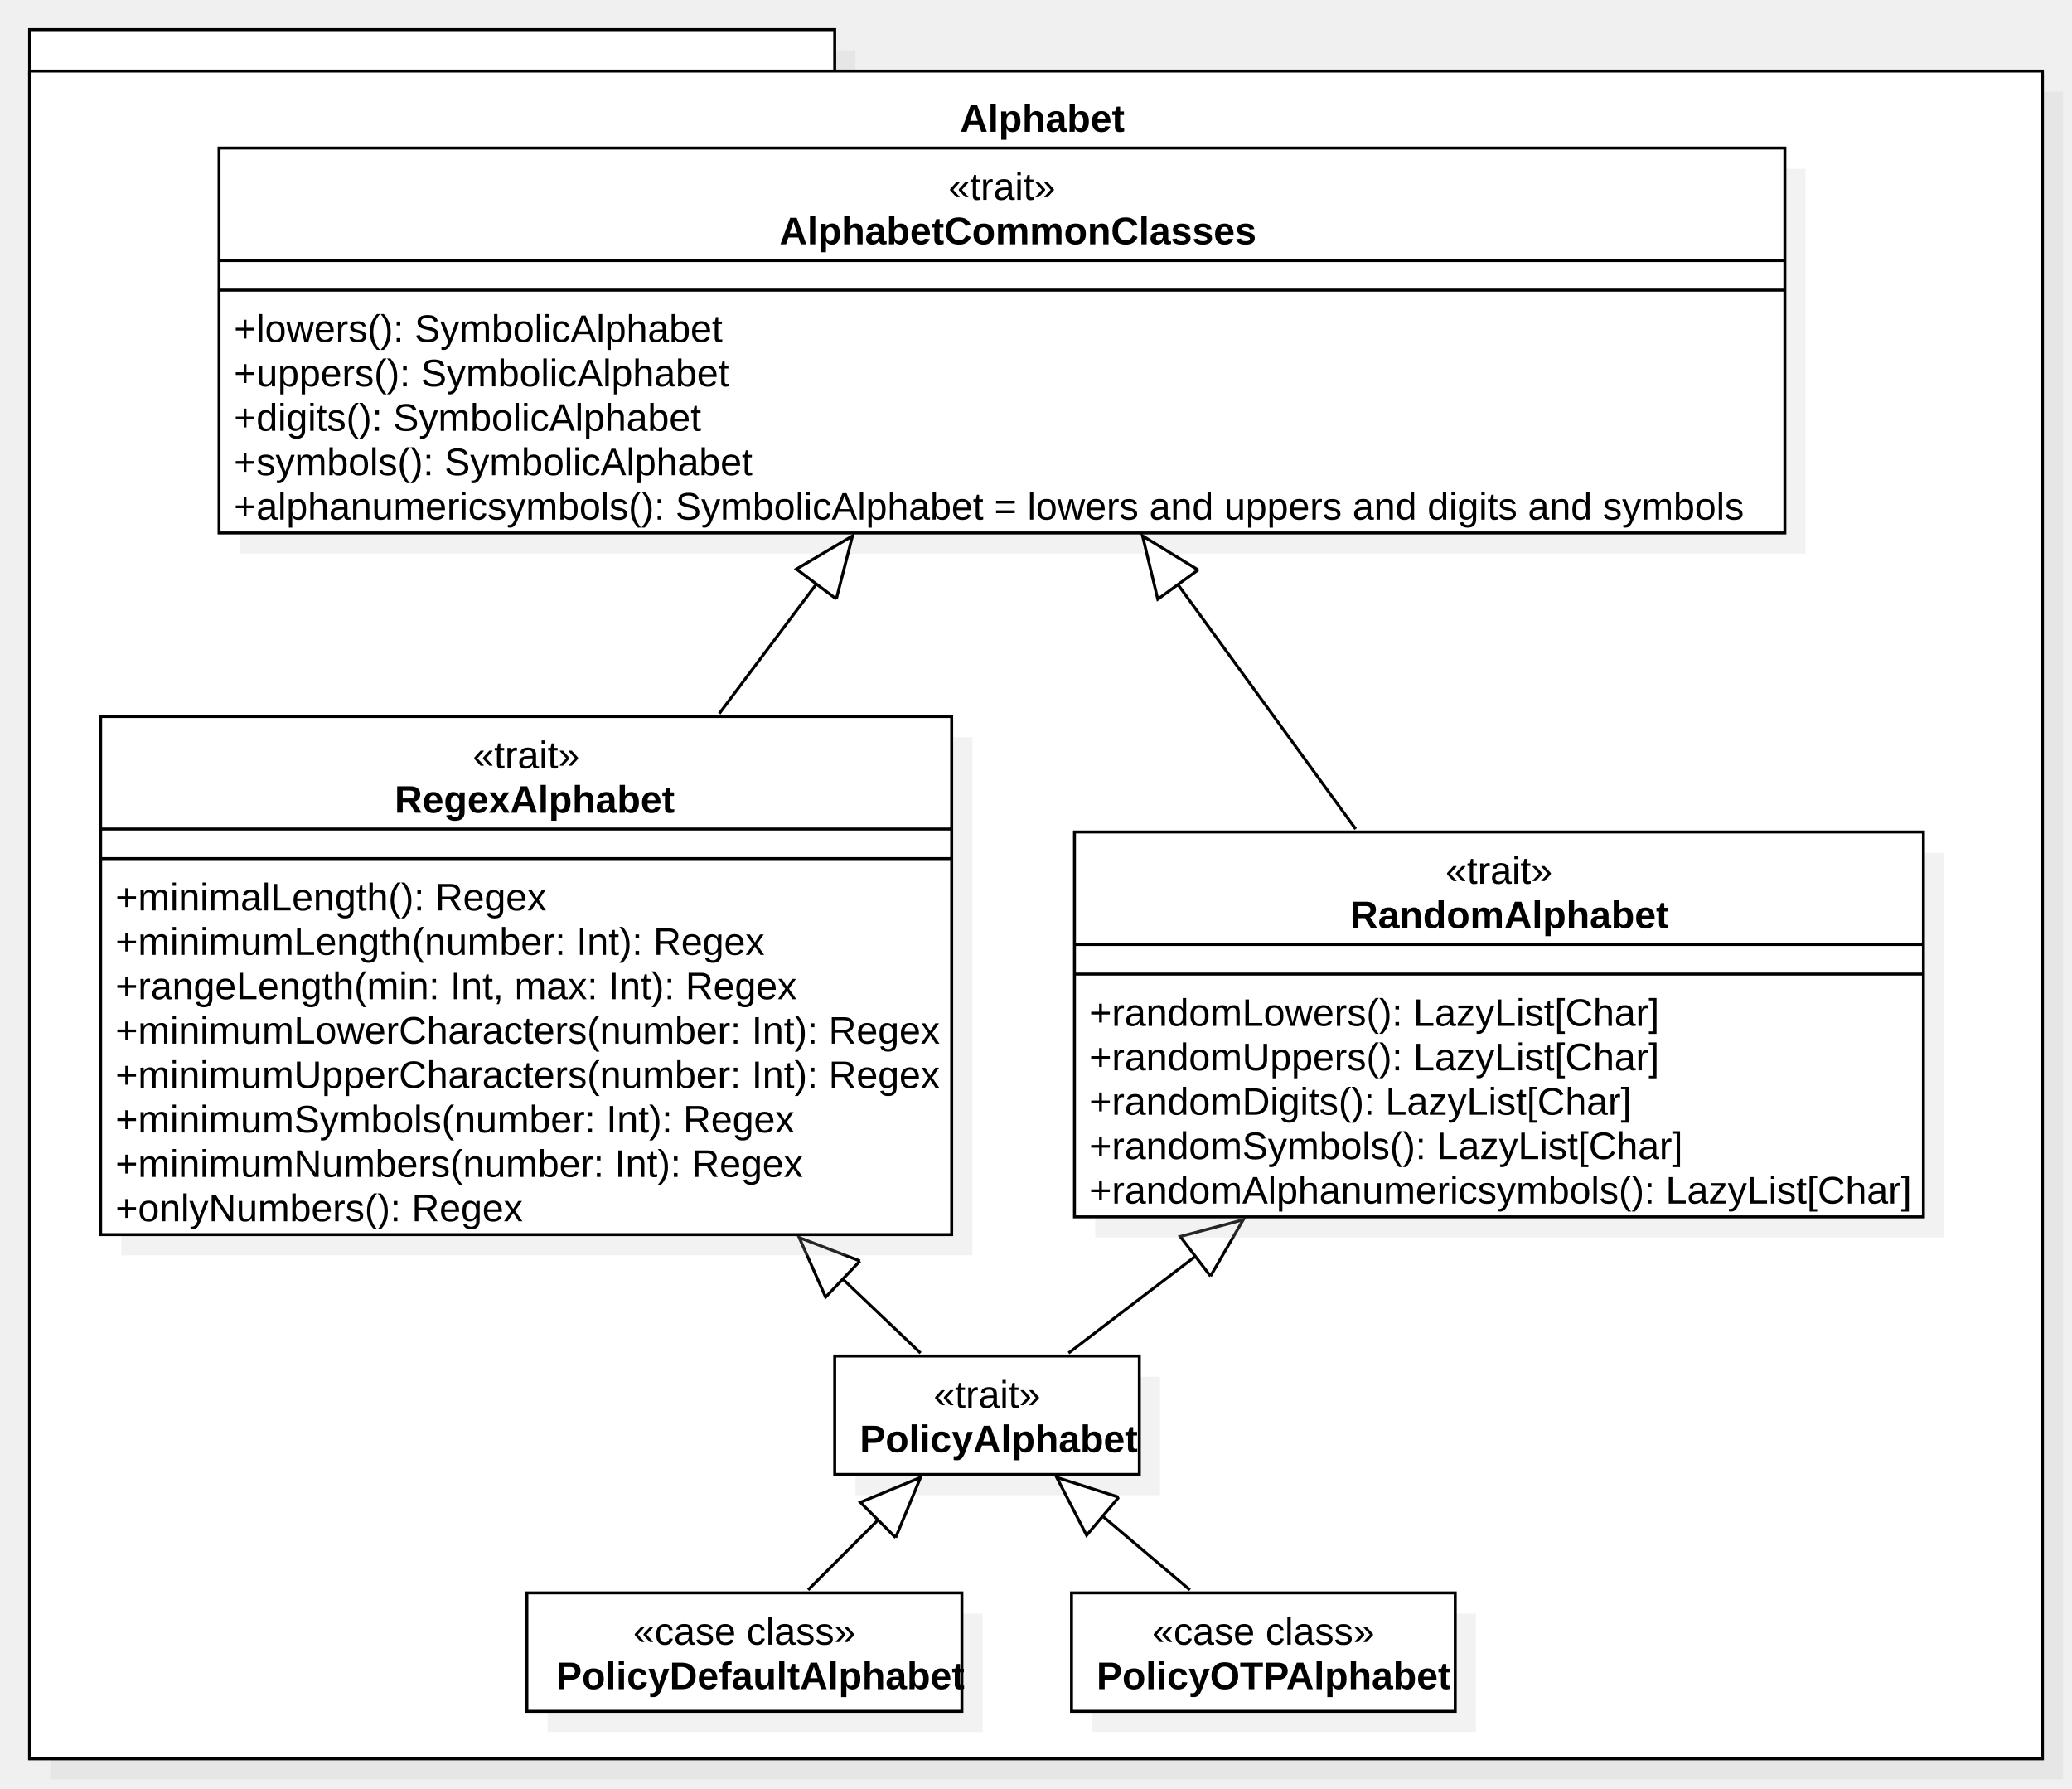
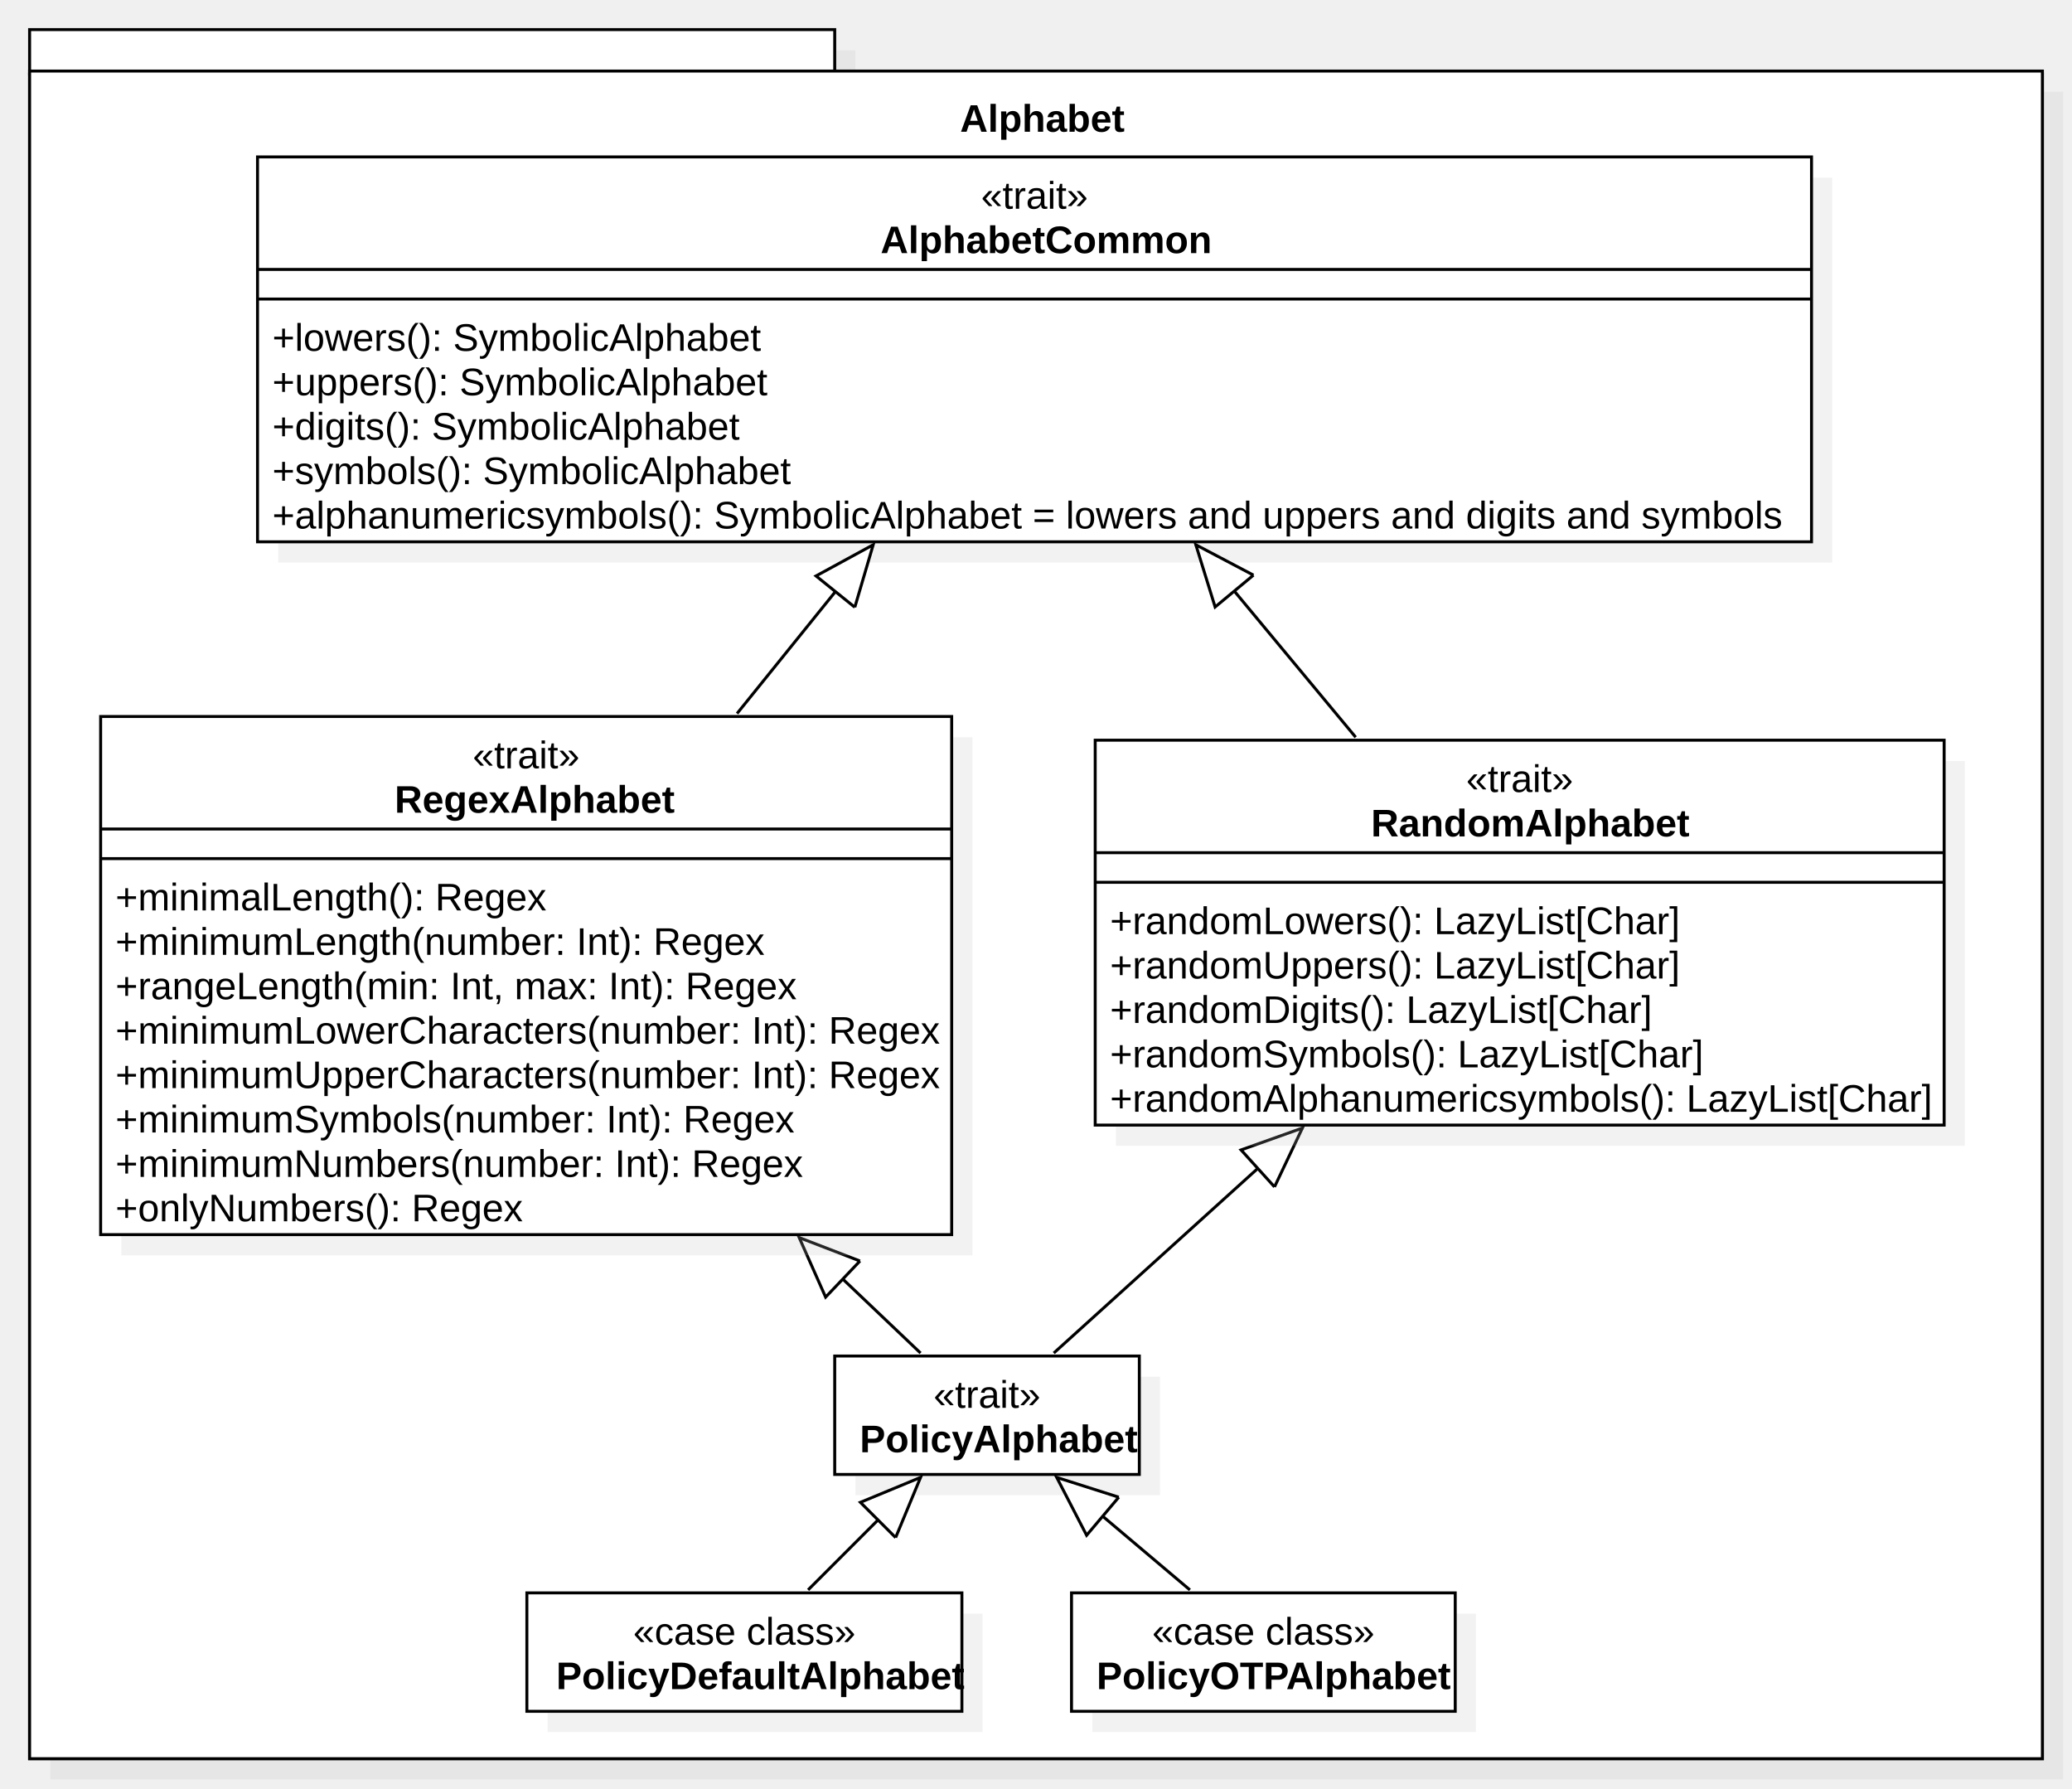
<svg xmlns="http://www.w3.org/2000/svg" version="1.1" width="700" height="604">
  <defs />
  <g>
-     <g transform="translate(-765,-223) scale(1,1)">
-       <rect fill="#C0C0C0" stroke="none" x="782" y="240" width="272" height="15" opacity="0.2" />
-     </g>
-     <g transform="translate(-765,-223) scale(1,1)">
-       <rect fill="#C0C0C0" stroke="none" x="782" y="254" width="680" height="570" opacity="0.2" />
-     </g>
-     <g transform="translate(-765,-223) scale(1,1)">
-       <rect fill="#ffffff" stroke="none" x="775" y="248" width="680" height="569" />
-     </g>
-     <g transform="translate(-765,-223) scale(1,1)">
-       <path fill="none" stroke="#000000" d="M 775 248 L 1455 248 L 1455 817 L 775 817 L 775 248 Z Z" stroke-miterlimit="10" />
-     </g>
-     <g transform="translate(-765,-223) scale(1,1)">
-       <rect fill="#ffffff" stroke="none" x="775" y="233" width="272" height="15" />
-     </g>
-     <g transform="translate(-765,-223) scale(1,1)">
-       <path fill="none" stroke="#000000" d="M 775 233 L 1047 233 L 1047 248 L 775 248 L 775 233 Z Z" stroke-miterlimit="10" />
-     </g>
-     <g transform="translate(-765,-223) scale(1,1)">
-       <rect fill="#ffffff" stroke="none" x="775" y="247" width="680" height="570" />
-     </g>
-     <g transform="translate(-765,-223) scale(1,1)">
-       <path fill="none" stroke="#000000" d="M 775 247 L 1455 247 L 1455 817 L 775 817 L 775 247 Z Z" stroke-miterlimit="10" />
-     </g>
-     <g transform="translate(-765,-223) scale(1,1)">
-       <g>
-         <path fill="none" stroke="none" />
-         <text fill="#000000" stroke="none" font-family="Arial" font-size="13px" font-style="normal" font-weight="bold" text-decoration="none" x="1089.34" y="267.5">Alphabet</text>
-       </g>
-     </g>
-     <g transform="translate(-765,-223) scale(1,1)">
-       <rect fill="#C0C0C0" stroke="none" x="1054" y="688" width="102.907" height="40" opacity="0.2" />
-     </g>
-     <g transform="translate(-765,-223) scale(1,1)">
-       <rect fill="#ffffff" stroke="none" x="1047" y="681" width="102.907" height="40" />
-     </g>
-     <g transform="translate(-765,-223) scale(1,1)">
-       <path fill="none" stroke="#000000" d="M 1047 681 L 1149.907 681 L 1149.907 721 L 1047 721 L 1047 681 Z Z" stroke-miterlimit="10" />
-     </g>
-     <g transform="translate(-765,-223) scale(1,1)">
-       <g>
-         <path fill="none" stroke="none" />
-         <text fill="#000000" stroke="none" font-family="Arial" font-size="13px" font-style="normal" font-weight="normal" text-decoration="none" x="1080.388" y="698.5">«trait»</text>
-       </g>
-     </g>
-     <g transform="translate(-765,-223) scale(1,1)">
-       <g>
-         <path fill="none" stroke="none" />
-         <text fill="#000000" stroke="none" font-family="Arial" font-size="13px" font-style="normal" font-weight="bold" text-decoration="none" x="1055.455" y="713.5">PolicyAlphabet</text>
-       </g>
-     </g>
-     <g transform="translate(-765,-223) scale(1,1)">
-       <rect fill="#C0C0C0" stroke="none" x="846" y="280" width="529" height="130" opacity="0.2" />
-     </g>
-     <g transform="translate(-765,-223) scale(1,1)">
-       <rect fill="#ffffff" stroke="none" x="839" y="273" width="529" height="130" />
-     </g>
-     <g transform="translate(-765,-223) scale(1,1)">
-       <path fill="none" stroke="#000000" d="M 839 273 L 1368 273 L 1368 403 L 839 403 L 839 273 Z Z" stroke-miterlimit="10" />
-     </g>
-     <g transform="translate(-765,-223) scale(1,1)">
-       <path fill="none" stroke="#000000" d="M 839 311 L 1368 311" stroke-miterlimit="10" />
-     </g>
-     <g transform="translate(-765,-223) scale(1,1)">
-       <path fill="none" stroke="#000000" d="M 839 321 L 1368 321" stroke-miterlimit="10" />
-     </g>
-     <g transform="translate(-765,-223) scale(1,1)">
-       <g>
-         <path fill="none" stroke="none" />
-         <text fill="#000000" stroke="none" font-family="Arial" font-size="13px" font-style="normal" font-weight="normal" text-decoration="none" x="1085.435" y="290.5">«trait»</text>
-       </g>
-     </g>
-     <g transform="translate(-765,-223) scale(1,1)">
-       <g>
-         <path fill="none" stroke="none" />
-         <text fill="#000000" stroke="none" font-family="Arial" font-size="13px" font-style="normal" font-weight="bold" text-decoration="none" x="1028.353" y="305.5">AlphabetCommonClasses</text>
-       </g>
-     </g>
-     <g transform="translate(-765,-223) scale(1,1)">
-       <g>
-         <path fill="none" stroke="none" />
-         <text fill="#000000" stroke="none" font-family="Arial" font-size="13px" font-style="normal" font-weight="normal" text-decoration="none" x="844" y="338.5">+lowers(): SymbolicAlphabet</text>
-       </g>
-     </g>
-     <g transform="translate(-765,-223) scale(1,1)">
-       <g>
-         <path fill="none" stroke="none" />
-         <text fill="#000000" stroke="none" font-family="Arial" font-size="13px" font-style="normal" font-weight="normal" text-decoration="none" x="844" y="353.5">+uppers(): SymbolicAlphabet</text>
-       </g>
-     </g>
-     <g transform="translate(-765,-223) scale(1,1)">
-       <g>
-         <path fill="none" stroke="none" />
-         <text fill="#000000" stroke="none" font-family="Arial" font-size="13px" font-style="normal" font-weight="normal" text-decoration="none" x="844" y="368.5">+digits(): SymbolicAlphabet</text>
-       </g>
-     </g>
-     <g transform="translate(-765,-223) scale(1,1)">
-       <g>
-         <path fill="none" stroke="none" />
-         <text fill="#000000" stroke="none" font-family="Arial" font-size="13px" font-style="normal" font-weight="normal" text-decoration="none" x="844" y="383.5">+symbols(): SymbolicAlphabet</text>
-       </g>
-     </g>
-     <g transform="translate(-765,-223) scale(1,1)">
-       <g>
-         <path fill="none" stroke="none" />
-         <text fill="#000000" stroke="none" font-family="Arial" font-size="13px" font-style="normal" font-weight="normal" text-decoration="none" x="844" y="398.5">+alphanumericsymbols(): SymbolicAlphabet = lowers and uppers and digits and symbols</text>
-       </g>
-     </g>
-     <g transform="translate(-765,-223) scale(1,1)">
-       <path fill="none" stroke="#000000" d="M 1008 464 L 1053 404" stroke-miterlimit="10" />
-     </g>
-     <g transform="translate(-765,-223) scale(1,1)">
-       <path fill="#FFFFFF" stroke="none" d="M 1047.54 425.312 L 1053 404 L 1034.07 415.209" />
-     </g>
-     <g transform="translate(-765,-223) scale(1,1)">
-       <path fill="none" stroke="#000000" d="M 1047.54 425.312 L 1053 404 L 1034.07 415.209 L 1047.54 425.312" stroke-miterlimit="10" />
-     </g>
-     <g transform="translate(-765,-223) scale(1,1)">
-       <path fill="none" stroke="#000000" d="M 1076 680 L 1035 641" stroke-miterlimit="10" />
-     </g>
-     <g transform="translate(-765,-223) scale(1,1)">
-       <path fill="#FFFFFF" stroke="none" d="M 1055.529 648.908 L 1035 641 L 1043.924 661.109" />
-     </g>
-     <g transform="translate(-765,-223) scale(1,1)">
-       <path fill="none" stroke="#000000" d="M 1055.529 648.908 L 1035 641 L 1043.924 661.109 L 1055.529 648.908" stroke-miterlimit="10" />
-     </g>
-     <g transform="translate(-765,-223) scale(1,1)">
-       <path fill="none" stroke="#000000" d="M 1223 503 L 1151 404" stroke-miterlimit="10" />
-     </g>
-     <g transform="translate(-765,-223) scale(1,1)">
-       <path fill="#FFFFFF" stroke="none" d="M 1169.764 415.486 L 1151 404 L 1156.146 425.39" />
-     </g>
-     <g transform="translate(-765,-223) scale(1,1)">
-       <path fill="none" stroke="#000000" d="M 1169.764 415.486 L 1151 404 L 1156.146 425.39 L 1169.764 415.486" stroke-miterlimit="10" />
-     </g>
-     <g transform="translate(-765,-223) scale(1,1)">
-       <path fill="none" stroke="#000000" d="M 1126 680 L 1185 635" stroke-miterlimit="10" />
-     </g>
-     <g transform="translate(-765,-223) scale(1,1)">
-       <path fill="#FFFFFF" stroke="none" d="M 1173.945 654.02 L 1185 635 L 1163.733 640.632" />
-     </g>
-     <g transform="translate(-765,-223) scale(1,1)">
-       <path fill="none" stroke="#000000" d="M 1173.945 654.02 L 1185 635 L 1163.733 640.632 L 1173.945 654.02" stroke-miterlimit="10" />
-     </g>
-     <g transform="translate(-765,-223) scale(1,1)">
-       <rect fill="#C0C0C0" stroke="none" x="1135" y="511" width="286.805" height="130" opacity="0.2" />
-     </g>
-     <g transform="translate(-765,-223) scale(1,1)">
-       <rect fill="#ffffff" stroke="none" x="1128" y="504" width="286.805" height="130" />
-     </g>
-     <g transform="translate(-765,-223) scale(1,1)">
-       <path fill="none" stroke="#000000" d="M 1128 504 L 1414.805 504 L 1414.805 634 L 1128 634 L 1128 504 Z Z" stroke-miterlimit="10" />
-     </g>
-     <g transform="translate(-765,-223) scale(1,1)">
-       <path fill="none" stroke="#000000" d="M 1128 542 L 1414.805 542" stroke-miterlimit="10" />
-     </g>
-     <g transform="translate(-765,-223) scale(1,1)">
-       <path fill="none" stroke="#000000" d="M 1128 552 L 1414.805 552" stroke-miterlimit="10" />
-     </g>
-     <g transform="translate(-765,-223) scale(1,1)">
-       <g>
-         <path fill="none" stroke="none" />
-         <text fill="#000000" stroke="none" font-family="Arial" font-size="13px" font-style="normal" font-weight="normal" text-decoration="none" x="1253.337" y="521.5">«trait»</text>
-       </g>
-     </g>
-     <g transform="translate(-765,-223) scale(1,1)">
-       <g>
-         <path fill="none" stroke="none" />
-         <text fill="#000000" stroke="none" font-family="Arial" font-size="13px" font-style="normal" font-weight="bold" text-decoration="none" x="1221.174" y="536.5">RandomAlphabet</text>
-       </g>
-     </g>
-     <g transform="translate(-765,-223) scale(1,1)">
-       <g>
-         <path fill="none" stroke="none" />
-         <text fill="#000000" stroke="none" font-family="Arial" font-size="13px" font-style="normal" font-weight="normal" text-decoration="none" x="1133" y="569.5">+randomLowers(): LazyList[Char]</text>
-       </g>
-     </g>
-     <g transform="translate(-765,-223) scale(1,1)">
-       <g>
-         <path fill="none" stroke="none" />
-         <text fill="#000000" stroke="none" font-family="Arial" font-size="13px" font-style="normal" font-weight="normal" text-decoration="none" x="1133" y="584.5">+randomUppers(): LazyList[Char]</text>
-       </g>
-     </g>
-     <g transform="translate(-765,-223) scale(1,1)">
-       <g>
-         <path fill="none" stroke="none" />
-         <text fill="#000000" stroke="none" font-family="Arial" font-size="13px" font-style="normal" font-weight="normal" text-decoration="none" x="1133" y="599.5">+randomDigits(): LazyList[Char]</text>
-       </g>
-     </g>
-     <g transform="translate(-765,-223) scale(1,1)">
-       <g>
-         <path fill="none" stroke="none" />
-         <text fill="#000000" stroke="none" font-family="Arial" font-size="13px" font-style="normal" font-weight="normal" text-decoration="none" x="1133" y="614.5">+randomSymbols(): LazyList[Char]</text>
-       </g>
-     </g>
-     <g transform="translate(-765,-223) scale(1,1)">
-       <g>
-         <path fill="none" stroke="none" />
-         <text fill="#000000" stroke="none" font-family="Arial" font-size="13px" font-style="normal" font-weight="normal" text-decoration="none" x="1133" y="629.5">+randomAlphanumericsymbols(): LazyList[Char]</text>
-       </g>
-     </g>
-     <g transform="translate(-765,-223) scale(1,1)">
-       <rect fill="#C0C0C0" stroke="none" x="806" y="472" width="287.516" height="175" opacity="0.2" />
-     </g>
-     <g transform="translate(-765,-223) scale(1,1)">
-       <rect fill="#ffffff" stroke="none" x="799" y="465" width="287.516" height="175" />
-     </g>
-     <g transform="translate(-765,-223) scale(1,1)">
-       <path fill="none" stroke="#000000" d="M 799 465 L 1086.516 465 L 1086.516 640 L 799 640 L 799 465 Z Z" stroke-miterlimit="10" />
-     </g>
-     <g transform="translate(-765,-223) scale(1,1)">
-       <path fill="none" stroke="#000000" d="M 799 503 L 1086.516 503" stroke-miterlimit="10" />
-     </g>
-     <g transform="translate(-765,-223) scale(1,1)">
-       <path fill="none" stroke="#000000" d="M 799 513 L 1086.516 513" stroke-miterlimit="10" />
-     </g>
-     <g transform="translate(-765,-223) scale(1,1)">
-       <g>
-         <path fill="none" stroke="none" />
-         <text fill="#000000" stroke="none" font-family="Arial" font-size="13px" font-style="normal" font-weight="normal" text-decoration="none" x="924.693" y="482.5">«trait»</text>
-       </g>
-     </g>
-     <g transform="translate(-765,-223) scale(1,1)">
-       <g>
-         <path fill="none" stroke="none" />
-         <text fill="#000000" stroke="none" font-family="Arial" font-size="13px" font-style="normal" font-weight="bold" text-decoration="none" x="898.309" y="497.5">RegexAlphabet</text>
-       </g>
-     </g>
-     <g transform="translate(-765,-223) scale(1,1)">
-       <g>
-         <path fill="none" stroke="none" />
-         <text fill="#000000" stroke="none" font-family="Arial" font-size="13px" font-style="normal" font-weight="normal" text-decoration="none" x="804" y="530.5">+minimalLength(): Regex</text>
-       </g>
-     </g>
-     <g transform="translate(-765,-223) scale(1,1)">
-       <g>
-         <path fill="none" stroke="none" />
-         <text fill="#000000" stroke="none" font-family="Arial" font-size="13px" font-style="normal" font-weight="normal" text-decoration="none" x="804" y="545.5">+minimumLength(number: Int): Regex</text>
-       </g>
-     </g>
-     <g transform="translate(-765,-223) scale(1,1)">
-       <g>
-         <path fill="none" stroke="none" />
-         <text fill="#000000" stroke="none" font-family="Arial" font-size="13px" font-style="normal" font-weight="normal" text-decoration="none" x="804" y="560.5">+rangeLength(min: Int, max: Int): Regex</text>
-       </g>
-     </g>
-     <g transform="translate(-765,-223) scale(1,1)">
-       <g>
-         <path fill="none" stroke="none" />
-         <text fill="#000000" stroke="none" font-family="Arial" font-size="13px" font-style="normal" font-weight="normal" text-decoration="none" x="804" y="575.5">+minimumLowerCharacters(number: Int): Regex</text>
-       </g>
-     </g>
-     <g transform="translate(-765,-223) scale(1,1)">
-       <g>
-         <path fill="none" stroke="none" />
-         <text fill="#000000" stroke="none" font-family="Arial" font-size="13px" font-style="normal" font-weight="normal" text-decoration="none" x="804" y="590.5">+minimumUpperCharacters(number: Int): Regex</text>
-       </g>
-     </g>
-     <g transform="translate(-765,-223) scale(1,1)">
-       <g>
-         <path fill="none" stroke="none" />
-         <text fill="#000000" stroke="none" font-family="Arial" font-size="13px" font-style="normal" font-weight="normal" text-decoration="none" x="804" y="605.5">+minimumSymbols(number: Int): Regex</text>
-       </g>
-     </g>
-     <g transform="translate(-765,-223) scale(1,1)">
-       <g>
-         <path fill="none" stroke="none" />
-         <text fill="#000000" stroke="none" font-family="Arial" font-size="13px" font-style="normal" font-weight="normal" text-decoration="none" x="804" y="620.5">+minimumNumbers(number: Int): Regex</text>
-       </g>
-     </g>
-     <g transform="translate(-765,-223) scale(1,1)">
-       <g>
-         <path fill="none" stroke="none" />
-         <text fill="#000000" stroke="none" font-family="Arial" font-size="13px" font-style="normal" font-weight="normal" text-decoration="none" x="804" y="635.5">+onlyNumbers(): Regex</text>
-       </g>
-     </g>
-     <g transform="translate(-765,-223) scale(1,1)">
-       <path fill="none" stroke="#000000" d="M 1038 760 L 1076 722" stroke-miterlimit="10" />
-     </g>
-     <g transform="translate(-765,-223) scale(1,1)">
-       <path fill="#FFFFFF" stroke="none" d="M 1067.581 742.325 L 1076 722 L 1055.675 730.419" />
-     </g>
-     <g transform="translate(-765,-223) scale(1,1)">
-       <path fill="none" stroke="#000000" d="M 1067.581 742.325 L 1076 722 L 1055.675 730.419 L 1067.581 742.325" stroke-miterlimit="10" />
-     </g>
-     <g transform="translate(-765,-223) scale(1,1)">
-       <rect fill="#C0C0C0" stroke="none" x="950" y="768" width="146.966" height="40" opacity="0.2" />
-     </g>
-     <g transform="translate(-765,-223) scale(1,1)">
-       <rect fill="#ffffff" stroke="none" x="943" y="761" width="146.966" height="40" />
-     </g>
-     <g transform="translate(-765,-223) scale(1,1)">
-       <path fill="none" stroke="#000000" d="M 943 761 L 1089.966 761 L 1089.966 801 L 943 801 L 943 761 Z Z" stroke-miterlimit="10" />
-     </g>
-     <g transform="translate(-765,-223) scale(1,1)">
-       <g>
-         <path fill="none" stroke="none" />
-         <text fill="#000000" stroke="none" font-family="Arial" font-size="13px" font-style="normal" font-weight="normal" text-decoration="none" x="978.908" y="778.5">«case class»</text>
-       </g>
-     </g>
-     <g transform="translate(-765,-223) scale(1,1)">
-       <g>
-         <path fill="none" stroke="none" />
-         <text fill="#000000" stroke="none" font-family="Arial" font-size="13px" font-style="normal" font-weight="bold" text-decoration="none" x="952.889" y="793.5">PolicyDefaultAlphabet</text>
-       </g>
-     </g>
-     <g transform="translate(-765,-223) scale(1,1)">
-       <path fill="none" stroke="#000000" d="M 1167 760 L 1122 722" stroke-miterlimit="10" />
-     </g>
-     <g transform="translate(-765,-223) scale(1,1)">
-       <path fill="#FFFFFF" stroke="none" d="M 1142.961 728.681 L 1122 722 L 1132.097 741.546" />
-     </g>
-     <g transform="translate(-765,-223) scale(1,1)">
-       <path fill="none" stroke="#000000" d="M 1142.961 728.681 L 1122 722 L 1132.097 741.546 L 1142.961 728.681" stroke-miterlimit="10" />
-     </g>
-     <g transform="translate(-765,-223) scale(1,1)">
-       <rect fill="#C0C0C0" stroke="none" x="1134" y="768" width="129.631" height="40" opacity="0.2" />
-     </g>
-     <g transform="translate(-765,-223) scale(1,1)">
-       <rect fill="#ffffff" stroke="none" x="1127" y="761" width="129.631" height="40" />
-     </g>
-     <g transform="translate(-765,-223) scale(1,1)">
-       <path fill="none" stroke="#000000" d="M 1127 761 L 1256.631 761 L 1256.631 801 L 1127 801 L 1127 761 Z Z" stroke-miterlimit="10" />
-     </g>
-     <g transform="translate(-765,-223) scale(1,1)">
-       <g>
-         <path fill="none" stroke="none" />
-         <text fill="#000000" stroke="none" font-family="Arial" font-size="13px" font-style="normal" font-weight="normal" text-decoration="none" x="1154.24" y="778.5">«case class»</text>
-       </g>
-     </g>
-     <g transform="translate(-765,-223) scale(1,1)">
-       <g>
-         <path fill="none" stroke="none" />
-         <text fill="#000000" stroke="none" font-family="Arial" font-size="13px" font-style="normal" font-weight="bold" text-decoration="none" x="1135.455" y="793.5">PolicyOTPAlphabet</text>
+     <g transform="translate(-817,-643) scale(1,1)">
+       <rect fill="#C0C0C0" stroke="none" x="834" y="660" width="272" height="15" opacity="0.2" />
+     </g>
+     <g transform="translate(-817,-643) scale(1,1)">
+       <rect fill="#C0C0C0" stroke="none" x="834" y="674" width="680" height="570" opacity="0.2" />
+     </g>
+     <g transform="translate(-817,-643) scale(1,1)">
+       <rect fill="#ffffff" stroke="none" x="827" y="668" width="680" height="569" />
+     </g>
+     <g transform="translate(-817,-643) scale(1,1)">
+       <path fill="none" stroke="#000000" d="M 827 668 L 1507 668 L 1507 1237 L 827 1237 L 827 668 Z Z" stroke-miterlimit="10" />
+     </g>
+     <g transform="translate(-817,-643) scale(1,1)">
+       <rect fill="#ffffff" stroke="none" x="827" y="653" width="272" height="15" />
+     </g>
+     <g transform="translate(-817,-643) scale(1,1)">
+       <path fill="none" stroke="#000000" d="M 827 653 L 1099 653 L 1099 668 L 827 668 L 827 653 Z Z" stroke-miterlimit="10" />
+     </g>
+     <g transform="translate(-817,-643) scale(1,1)">
+       <rect fill="#ffffff" stroke="none" x="827" y="667" width="680" height="570" />
+     </g>
+     <g transform="translate(-817,-643) scale(1,1)">
+       <path fill="none" stroke="#000000" d="M 827 667 L 1507 667 L 1507 1237 L 827 1237 L 827 667 Z Z" stroke-miterlimit="10" />
+     </g>
+     <g transform="translate(-817,-643) scale(1,1)">
+       <g>
+         <path fill="none" stroke="none" />
+         <text fill="#000000" stroke="none" font-family="Arial" font-size="13px" font-style="normal" font-weight="bold" text-decoration="none" x="1141.34" y="687.5">Alphabet</text>
+       </g>
+     </g>
+     <g transform="translate(-817,-643) scale(1,1)">
+       <rect fill="#C0C0C0" stroke="none" x="1106" y="1108" width="102.907" height="40" opacity="0.2" />
+     </g>
+     <g transform="translate(-817,-643) scale(1,1)">
+       <rect fill="#ffffff" stroke="none" x="1099" y="1101" width="102.907" height="40" />
+     </g>
+     <g transform="translate(-817,-643) scale(1,1)">
+       <path fill="none" stroke="#000000" d="M 1099 1101 L 1201.907 1101 L 1201.907 1141 L 1099 1141 L 1099 1101 Z Z" stroke-miterlimit="10" />
+     </g>
+     <g transform="translate(-817,-643) scale(1,1)">
+       <g>
+         <path fill="none" stroke="none" />
+         <text fill="#000000" stroke="none" font-family="Arial" font-size="13px" font-style="normal" font-weight="normal" text-decoration="none" x="1132.388" y="1118.5">«trait»</text>
+       </g>
+     </g>
+     <g transform="translate(-817,-643) scale(1,1)">
+       <g>
+         <path fill="none" stroke="none" />
+         <text fill="#000000" stroke="none" font-family="Arial" font-size="13px" font-style="normal" font-weight="bold" text-decoration="none" x="1107.455" y="1133.5">PolicyAlphabet</text>
+       </g>
+     </g>
+     <g transform="translate(-817,-643) scale(1,1)">
+       <rect fill="#C0C0C0" stroke="none" x="911" y="703" width="525" height="130" opacity="0.2" />
+     </g>
+     <g transform="translate(-817,-643) scale(1,1)">
+       <rect fill="#ffffff" stroke="none" x="904" y="696" width="525" height="130" />
+     </g>
+     <g transform="translate(-817,-643) scale(1,1)">
+       <path fill="none" stroke="#000000" d="M 904 696 L 1429 696 L 1429 826 L 904 826 L 904 696 Z Z" stroke-miterlimit="10" />
+     </g>
+     <g transform="translate(-817,-643) scale(1,1)">
+       <path fill="none" stroke="#000000" d="M 904 734 L 1429 734" stroke-miterlimit="10" />
+     </g>
+     <g transform="translate(-817,-643) scale(1,1)">
+       <path fill="none" stroke="#000000" d="M 904 744 L 1429 744" stroke-miterlimit="10" />
+     </g>
+     <g transform="translate(-817,-643) scale(1,1)">
+       <g>
+         <path fill="none" stroke="none" />
+         <text fill="#000000" stroke="none" font-family="Arial" font-size="13px" font-style="normal" font-weight="normal" text-decoration="none" x="1148.435" y="713.5">«trait»</text>
+       </g>
+     </g>
+     <g transform="translate(-817,-643) scale(1,1)">
+       <g>
+         <path fill="none" stroke="none" />
+         <text fill="#000000" stroke="none" font-family="Arial" font-size="13px" font-style="normal" font-weight="bold" text-decoration="none" x="1114.471" y="728.5">AlphabetCommon</text>
+       </g>
+     </g>
+     <g transform="translate(-817,-643) scale(1,1)">
+       <g>
+         <path fill="none" stroke="none" />
+         <text fill="#000000" stroke="none" font-family="Arial" font-size="13px" font-style="normal" font-weight="normal" text-decoration="none" x="909" y="761.5">+lowers(): SymbolicAlphabet</text>
+       </g>
+     </g>
+     <g transform="translate(-817,-643) scale(1,1)">
+       <g>
+         <path fill="none" stroke="none" />
+         <text fill="#000000" stroke="none" font-family="Arial" font-size="13px" font-style="normal" font-weight="normal" text-decoration="none" x="909" y="776.5">+uppers(): SymbolicAlphabet</text>
+       </g>
+     </g>
+     <g transform="translate(-817,-643) scale(1,1)">
+       <g>
+         <path fill="none" stroke="none" />
+         <text fill="#000000" stroke="none" font-family="Arial" font-size="13px" font-style="normal" font-weight="normal" text-decoration="none" x="909" y="791.5">+digits(): SymbolicAlphabet</text>
+       </g>
+     </g>
+     <g transform="translate(-817,-643) scale(1,1)">
+       <g>
+         <path fill="none" stroke="none" />
+         <text fill="#000000" stroke="none" font-family="Arial" font-size="13px" font-style="normal" font-weight="normal" text-decoration="none" x="909" y="806.5">+symbols(): SymbolicAlphabet</text>
+       </g>
+     </g>
+     <g transform="translate(-817,-643) scale(1,1)">
+       <g>
+         <path fill="none" stroke="none" />
+         <text fill="#000000" stroke="none" font-family="Arial" font-size="13px" font-style="normal" font-weight="normal" text-decoration="none" x="909" y="821.5">+alphanumericsymbols(): SymbolicAlphabet = lowers and uppers and digits and symbols</text>
+       </g>
+     </g>
+     <g transform="translate(-817,-643) scale(1,1)">
+       <path fill="none" stroke="#000000" d="M 1066 884 L 1112 827" stroke-miterlimit="10" />
+     </g>
+     <g transform="translate(-817,-643) scale(1,1)">
+       <path fill="#FFFFFF" stroke="none" d="M 1105.787 848.104 L 1112 827 L 1092.684 837.53" />
+     </g>
+     <g transform="translate(-817,-643) scale(1,1)">
+       <path fill="none" stroke="#000000" d="M 1105.787 848.104 L 1112 827 L 1092.684 837.53 L 1105.787 848.104" stroke-miterlimit="10" />
+     </g>
+     <g transform="translate(-817,-643) scale(1,1)">
+       <path fill="none" stroke="#000000" d="M 1128 1100 L 1087 1061" stroke-miterlimit="10" />
+     </g>
+     <g transform="translate(-817,-643) scale(1,1)">
+       <path fill="#FFFFFF" stroke="none" d="M 1107.529 1068.908 L 1087 1061 L 1095.924 1081.109" />
+     </g>
+     <g transform="translate(-817,-643) scale(1,1)">
+       <path fill="none" stroke="#000000" d="M 1107.529 1068.908 L 1087 1061 L 1095.924 1081.109 L 1107.529 1068.908" stroke-miterlimit="10" />
+     </g>
+     <g transform="translate(-817,-643) scale(1,1)">
+       <path fill="none" stroke="#000000" d="M 1275 892 L 1221 827" stroke-miterlimit="10" />
+     </g>
+     <g transform="translate(-817,-643) scale(1,1)">
+       <path fill="#FFFFFF" stroke="none" d="M 1240.464 837.254 L 1221 827 L 1227.512 848.014" />
+     </g>
+     <g transform="translate(-817,-643) scale(1,1)">
+       <path fill="none" stroke="#000000" d="M 1240.464 837.254 L 1221 827 L 1227.512 848.014 L 1240.464 837.254" stroke-miterlimit="10" />
+     </g>
+     <g transform="translate(-817,-643) scale(1,1)">
+       <path fill="none" stroke="#000000" d="M 1173 1100 L 1257 1024" stroke-miterlimit="10" />
+     </g>
+     <g transform="translate(-817,-643) scale(1,1)">
+       <path fill="#FFFFFF" stroke="none" d="M 1247.576 1043.88 L 1257 1024 L 1236.28 1031.394" />
+     </g>
+     <g transform="translate(-817,-643) scale(1,1)">
+       <path fill="none" stroke="#000000" d="M 1247.576 1043.88 L 1257 1024 L 1236.28 1031.394 L 1247.576 1043.88" stroke-miterlimit="10" />
+     </g>
+     <g transform="translate(-817,-643) scale(1,1)">
+       <rect fill="#C0C0C0" stroke="none" x="1194" y="900" width="286.805" height="130" opacity="0.2" />
+     </g>
+     <g transform="translate(-817,-643) scale(1,1)">
+       <rect fill="#ffffff" stroke="none" x="1187" y="893" width="286.805" height="130" />
+     </g>
+     <g transform="translate(-817,-643) scale(1,1)">
+       <path fill="none" stroke="#000000" d="M 1187 893 L 1473.805 893 L 1473.805 1023 L 1187 1023 L 1187 893 Z Z" stroke-miterlimit="10" />
+     </g>
+     <g transform="translate(-817,-643) scale(1,1)">
+       <path fill="none" stroke="#000000" d="M 1187 931 L 1473.805 931" stroke-miterlimit="10" />
+     </g>
+     <g transform="translate(-817,-643) scale(1,1)">
+       <path fill="none" stroke="#000000" d="M 1187 941 L 1473.805 941" stroke-miterlimit="10" />
+     </g>
+     <g transform="translate(-817,-643) scale(1,1)">
+       <g>
+         <path fill="none" stroke="none" />
+         <text fill="#000000" stroke="none" font-family="Arial" font-size="13px" font-style="normal" font-weight="normal" text-decoration="none" x="1312.337" y="910.5">«trait»</text>
+       </g>
+     </g>
+     <g transform="translate(-817,-643) scale(1,1)">
+       <g>
+         <path fill="none" stroke="none" />
+         <text fill="#000000" stroke="none" font-family="Arial" font-size="13px" font-style="normal" font-weight="bold" text-decoration="none" x="1280.174" y="925.5">RandomAlphabet</text>
+       </g>
+     </g>
+     <g transform="translate(-817,-643) scale(1,1)">
+       <g>
+         <path fill="none" stroke="none" />
+         <text fill="#000000" stroke="none" font-family="Arial" font-size="13px" font-style="normal" font-weight="normal" text-decoration="none" x="1192" y="958.5">+randomLowers(): LazyList[Char]</text>
+       </g>
+     </g>
+     <g transform="translate(-817,-643) scale(1,1)">
+       <g>
+         <path fill="none" stroke="none" />
+         <text fill="#000000" stroke="none" font-family="Arial" font-size="13px" font-style="normal" font-weight="normal" text-decoration="none" x="1192" y="973.5">+randomUppers(): LazyList[Char]</text>
+       </g>
+     </g>
+     <g transform="translate(-817,-643) scale(1,1)">
+       <g>
+         <path fill="none" stroke="none" />
+         <text fill="#000000" stroke="none" font-family="Arial" font-size="13px" font-style="normal" font-weight="normal" text-decoration="none" x="1192" y="988.5">+randomDigits(): LazyList[Char]</text>
+       </g>
+     </g>
+     <g transform="translate(-817,-643) scale(1,1)">
+       <g>
+         <path fill="none" stroke="none" />
+         <text fill="#000000" stroke="none" font-family="Arial" font-size="13px" font-style="normal" font-weight="normal" text-decoration="none" x="1192" y="1003.5">+randomSymbols(): LazyList[Char]</text>
+       </g>
+     </g>
+     <g transform="translate(-817,-643) scale(1,1)">
+       <g>
+         <path fill="none" stroke="none" />
+         <text fill="#000000" stroke="none" font-family="Arial" font-size="13px" font-style="normal" font-weight="normal" text-decoration="none" x="1192" y="1018.5">+randomAlphanumericsymbols(): LazyList[Char]</text>
+       </g>
+     </g>
+     <g transform="translate(-817,-643) scale(1,1)">
+       <rect fill="#C0C0C0" stroke="none" x="858" y="892" width="287.516" height="175" opacity="0.2" />
+     </g>
+     <g transform="translate(-817,-643) scale(1,1)">
+       <rect fill="#ffffff" stroke="none" x="851" y="885" width="287.516" height="175" />
+     </g>
+     <g transform="translate(-817,-643) scale(1,1)">
+       <path fill="none" stroke="#000000" d="M 851 885 L 1138.516 885 L 1138.516 1060 L 851 1060 L 851 885 Z Z" stroke-miterlimit="10" />
+     </g>
+     <g transform="translate(-817,-643) scale(1,1)">
+       <path fill="none" stroke="#000000" d="M 851 923 L 1138.516 923" stroke-miterlimit="10" />
+     </g>
+     <g transform="translate(-817,-643) scale(1,1)">
+       <path fill="none" stroke="#000000" d="M 851 933 L 1138.516 933" stroke-miterlimit="10" />
+     </g>
+     <g transform="translate(-817,-643) scale(1,1)">
+       <g>
+         <path fill="none" stroke="none" />
+         <text fill="#000000" stroke="none" font-family="Arial" font-size="13px" font-style="normal" font-weight="normal" text-decoration="none" x="976.693" y="902.5">«trait»</text>
+       </g>
+     </g>
+     <g transform="translate(-817,-643) scale(1,1)">
+       <g>
+         <path fill="none" stroke="none" />
+         <text fill="#000000" stroke="none" font-family="Arial" font-size="13px" font-style="normal" font-weight="bold" text-decoration="none" x="950.309" y="917.5">RegexAlphabet</text>
+       </g>
+     </g>
+     <g transform="translate(-817,-643) scale(1,1)">
+       <g>
+         <path fill="none" stroke="none" />
+         <text fill="#000000" stroke="none" font-family="Arial" font-size="13px" font-style="normal" font-weight="normal" text-decoration="none" x="856" y="950.5">+minimalLength(): Regex</text>
+       </g>
+     </g>
+     <g transform="translate(-817,-643) scale(1,1)">
+       <g>
+         <path fill="none" stroke="none" />
+         <text fill="#000000" stroke="none" font-family="Arial" font-size="13px" font-style="normal" font-weight="normal" text-decoration="none" x="856" y="965.5">+minimumLength(number: Int): Regex</text>
+       </g>
+     </g>
+     <g transform="translate(-817,-643) scale(1,1)">
+       <g>
+         <path fill="none" stroke="none" />
+         <text fill="#000000" stroke="none" font-family="Arial" font-size="13px" font-style="normal" font-weight="normal" text-decoration="none" x="856" y="980.5">+rangeLength(min: Int, max: Int): Regex</text>
+       </g>
+     </g>
+     <g transform="translate(-817,-643) scale(1,1)">
+       <g>
+         <path fill="none" stroke="none" />
+         <text fill="#000000" stroke="none" font-family="Arial" font-size="13px" font-style="normal" font-weight="normal" text-decoration="none" x="856" y="995.5">+minimumLowerCharacters(number: Int): Regex</text>
+       </g>
+     </g>
+     <g transform="translate(-817,-643) scale(1,1)">
+       <g>
+         <path fill="none" stroke="none" />
+         <text fill="#000000" stroke="none" font-family="Arial" font-size="13px" font-style="normal" font-weight="normal" text-decoration="none" x="856" y="1010.5">+minimumUpperCharacters(number: Int): Regex</text>
+       </g>
+     </g>
+     <g transform="translate(-817,-643) scale(1,1)">
+       <g>
+         <path fill="none" stroke="none" />
+         <text fill="#000000" stroke="none" font-family="Arial" font-size="13px" font-style="normal" font-weight="normal" text-decoration="none" x="856" y="1025.5">+minimumSymbols(number: Int): Regex</text>
+       </g>
+     </g>
+     <g transform="translate(-817,-643) scale(1,1)">
+       <g>
+         <path fill="none" stroke="none" />
+         <text fill="#000000" stroke="none" font-family="Arial" font-size="13px" font-style="normal" font-weight="normal" text-decoration="none" x="856" y="1040.5">+minimumNumbers(number: Int): Regex</text>
+       </g>
+     </g>
+     <g transform="translate(-817,-643) scale(1,1)">
+       <g>
+         <path fill="none" stroke="none" />
+         <text fill="#000000" stroke="none" font-family="Arial" font-size="13px" font-style="normal" font-weight="normal" text-decoration="none" x="856" y="1055.5">+onlyNumbers(): Regex</text>
+       </g>
+     </g>
+     <g transform="translate(-817,-643) scale(1,1)">
+       <path fill="none" stroke="#000000" d="M 1090 1180 L 1128 1142" stroke-miterlimit="10" />
+     </g>
+     <g transform="translate(-817,-643) scale(1,1)">
+       <path fill="#FFFFFF" stroke="none" d="M 1119.581 1162.325 L 1128 1142 L 1107.675 1150.419" />
+     </g>
+     <g transform="translate(-817,-643) scale(1,1)">
+       <path fill="none" stroke="#000000" d="M 1119.581 1162.325 L 1128 1142 L 1107.675 1150.419 L 1119.581 1162.325" stroke-miterlimit="10" />
+     </g>
+     <g transform="translate(-817,-643) scale(1,1)">
+       <rect fill="#C0C0C0" stroke="none" x="1002" y="1188" width="146.966" height="40" opacity="0.2" />
+     </g>
+     <g transform="translate(-817,-643) scale(1,1)">
+       <rect fill="#ffffff" stroke="none" x="995" y="1181" width="146.966" height="40" />
+     </g>
+     <g transform="translate(-817,-643) scale(1,1)">
+       <path fill="none" stroke="#000000" d="M 995 1181 L 1141.966 1181 L 1141.966 1221 L 995 1221 L 995 1181 Z Z" stroke-miterlimit="10" />
+     </g>
+     <g transform="translate(-817,-643) scale(1,1)">
+       <g>
+         <path fill="none" stroke="none" />
+         <text fill="#000000" stroke="none" font-family="Arial" font-size="13px" font-style="normal" font-weight="normal" text-decoration="none" x="1030.908" y="1198.5">«case class»</text>
+       </g>
+     </g>
+     <g transform="translate(-817,-643) scale(1,1)">
+       <g>
+         <path fill="none" stroke="none" />
+         <text fill="#000000" stroke="none" font-family="Arial" font-size="13px" font-style="normal" font-weight="bold" text-decoration="none" x="1004.889" y="1213.5">PolicyDefaultAlphabet</text>
+       </g>
+     </g>
+     <g transform="translate(-817,-643) scale(1,1)">
+       <path fill="none" stroke="#000000" d="M 1219 1180 L 1174 1142" stroke-miterlimit="10" />
+     </g>
+     <g transform="translate(-817,-643) scale(1,1)">
+       <path fill="#FFFFFF" stroke="none" d="M 1194.961 1148.681 L 1174 1142 L 1184.097 1161.546" />
+     </g>
+     <g transform="translate(-817,-643) scale(1,1)">
+       <path fill="none" stroke="#000000" d="M 1194.961 1148.681 L 1174 1142 L 1184.097 1161.546 L 1194.961 1148.681" stroke-miterlimit="10" />
+     </g>
+     <g transform="translate(-817,-643) scale(1,1)">
+       <rect fill="#C0C0C0" stroke="none" x="1186" y="1188" width="129.631" height="40" opacity="0.2" />
+     </g>
+     <g transform="translate(-817,-643) scale(1,1)">
+       <rect fill="#ffffff" stroke="none" x="1179" y="1181" width="129.631" height="40" />
+     </g>
+     <g transform="translate(-817,-643) scale(1,1)">
+       <path fill="none" stroke="#000000" d="M 1179 1181 L 1308.631 1181 L 1308.631 1221 L 1179 1221 L 1179 1181 Z Z" stroke-miterlimit="10" />
+     </g>
+     <g transform="translate(-817,-643) scale(1,1)">
+       <g>
+         <path fill="none" stroke="none" />
+         <text fill="#000000" stroke="none" font-family="Arial" font-size="13px" font-style="normal" font-weight="normal" text-decoration="none" x="1206.24" y="1198.5">«case class»</text>
+       </g>
+     </g>
+     <g transform="translate(-817,-643) scale(1,1)">
+       <g>
+         <path fill="none" stroke="none" />
+         <text fill="#000000" stroke="none" font-family="Arial" font-size="13px" font-style="normal" font-weight="bold" text-decoration="none" x="1187.455" y="1213.5">PolicyOTPAlphabet</text>
      </g>
    </g>
  </g>
</svg>
